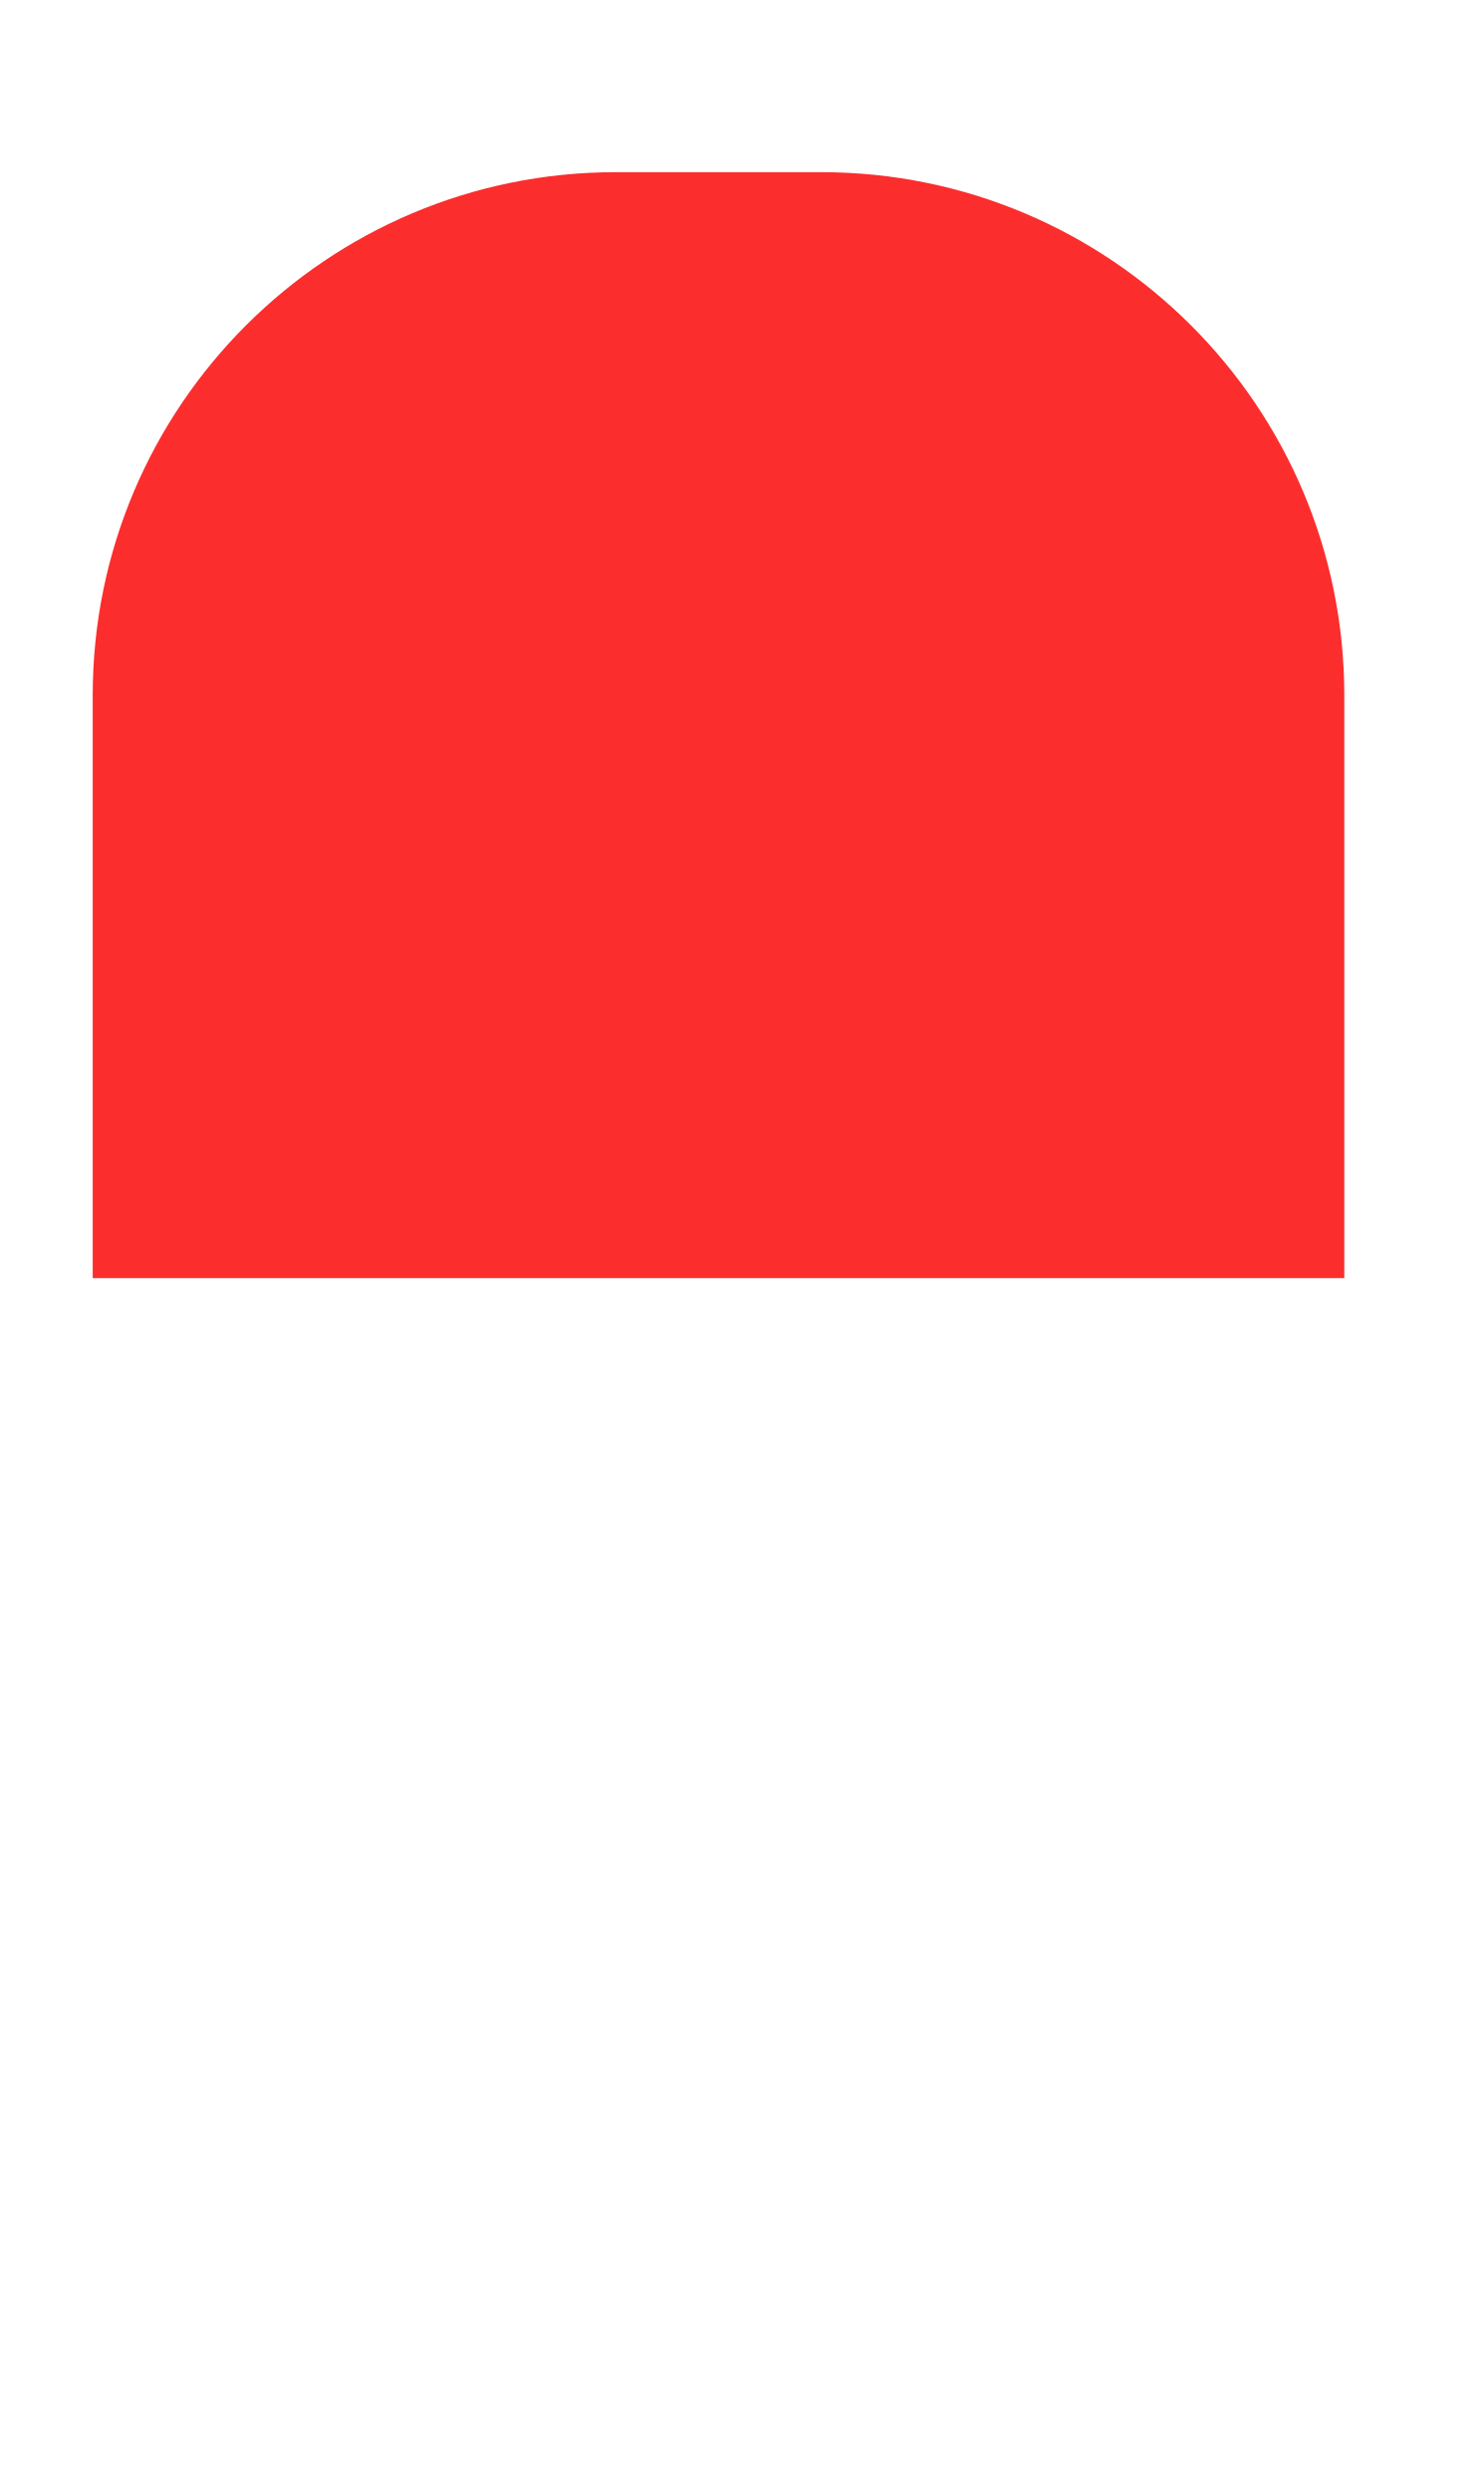
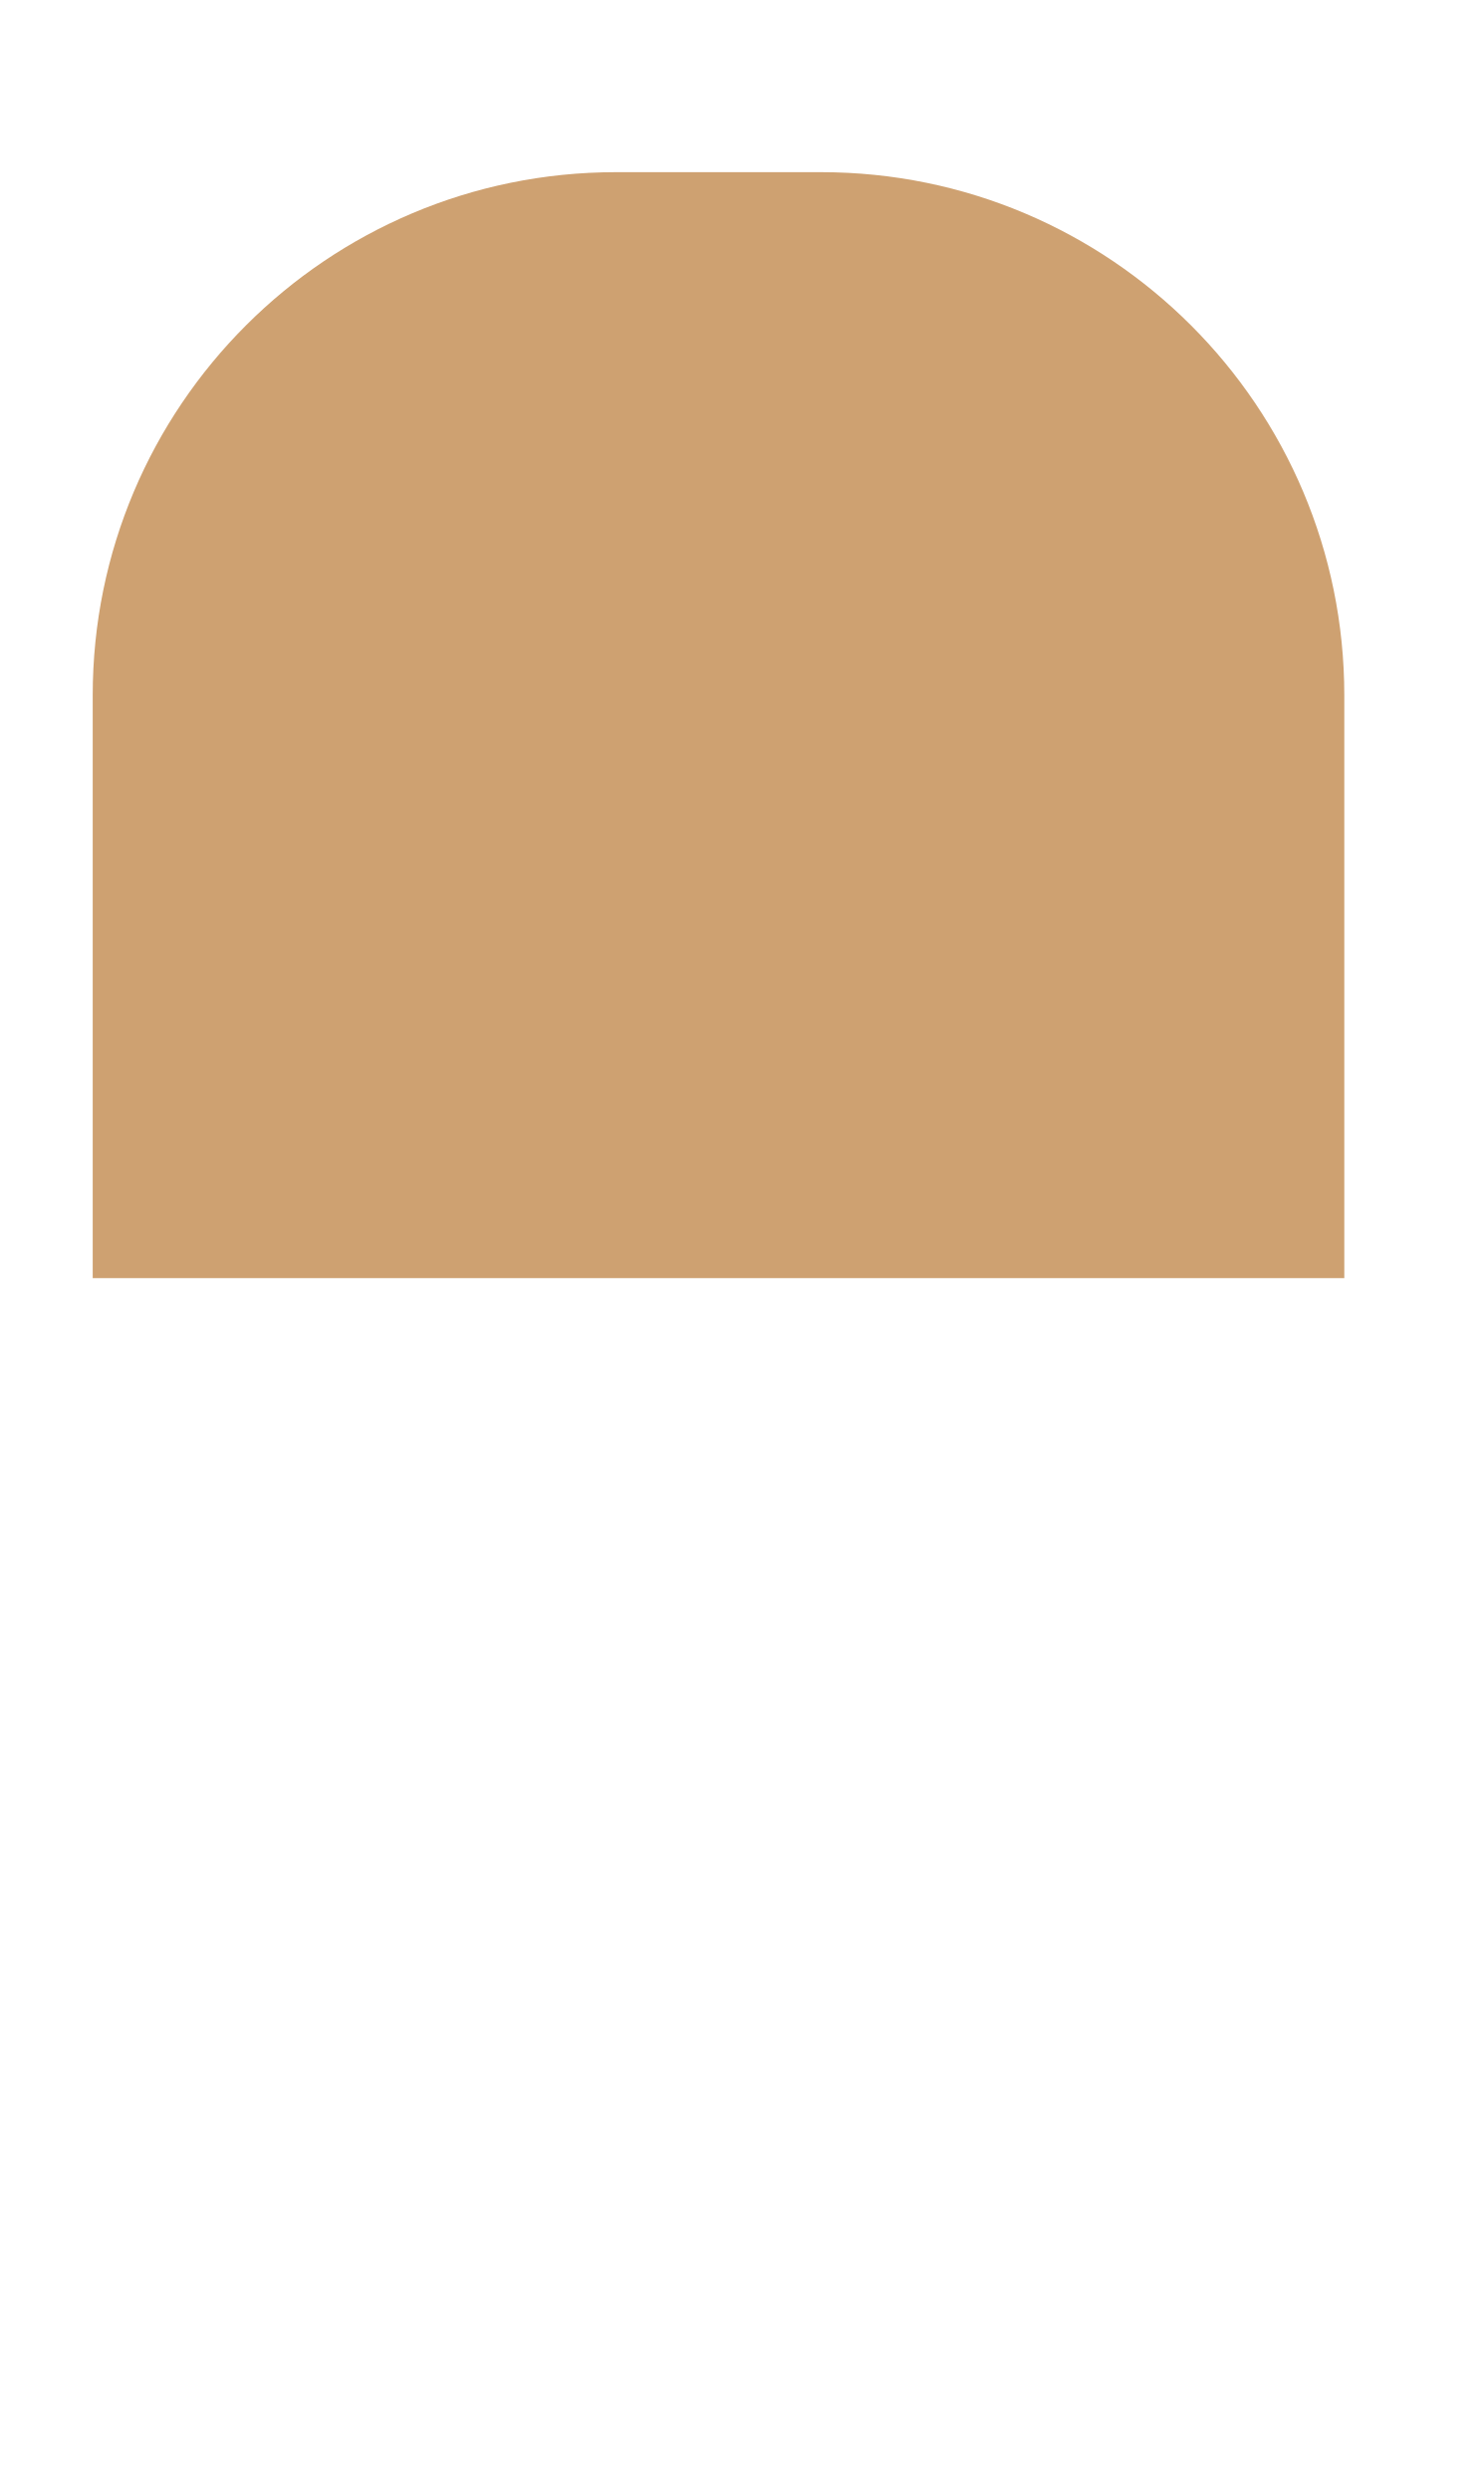
<svg xmlns="http://www.w3.org/2000/svg" width="224" height="376" viewBox="0 0 224 376" fill="none">
-   <path d="M14 105C14 61.37 49.37 26 93 26H124C167.63 26 203 61.37 203 105V193H14V105Z" fill="#FB2D2D" />
+   <path d="M14 105C14 61.37 49.37 26 93 26H124C167.63 26 203 61.37 203 105V193H14V105Z" fill="#CEA171" />
</svg>
